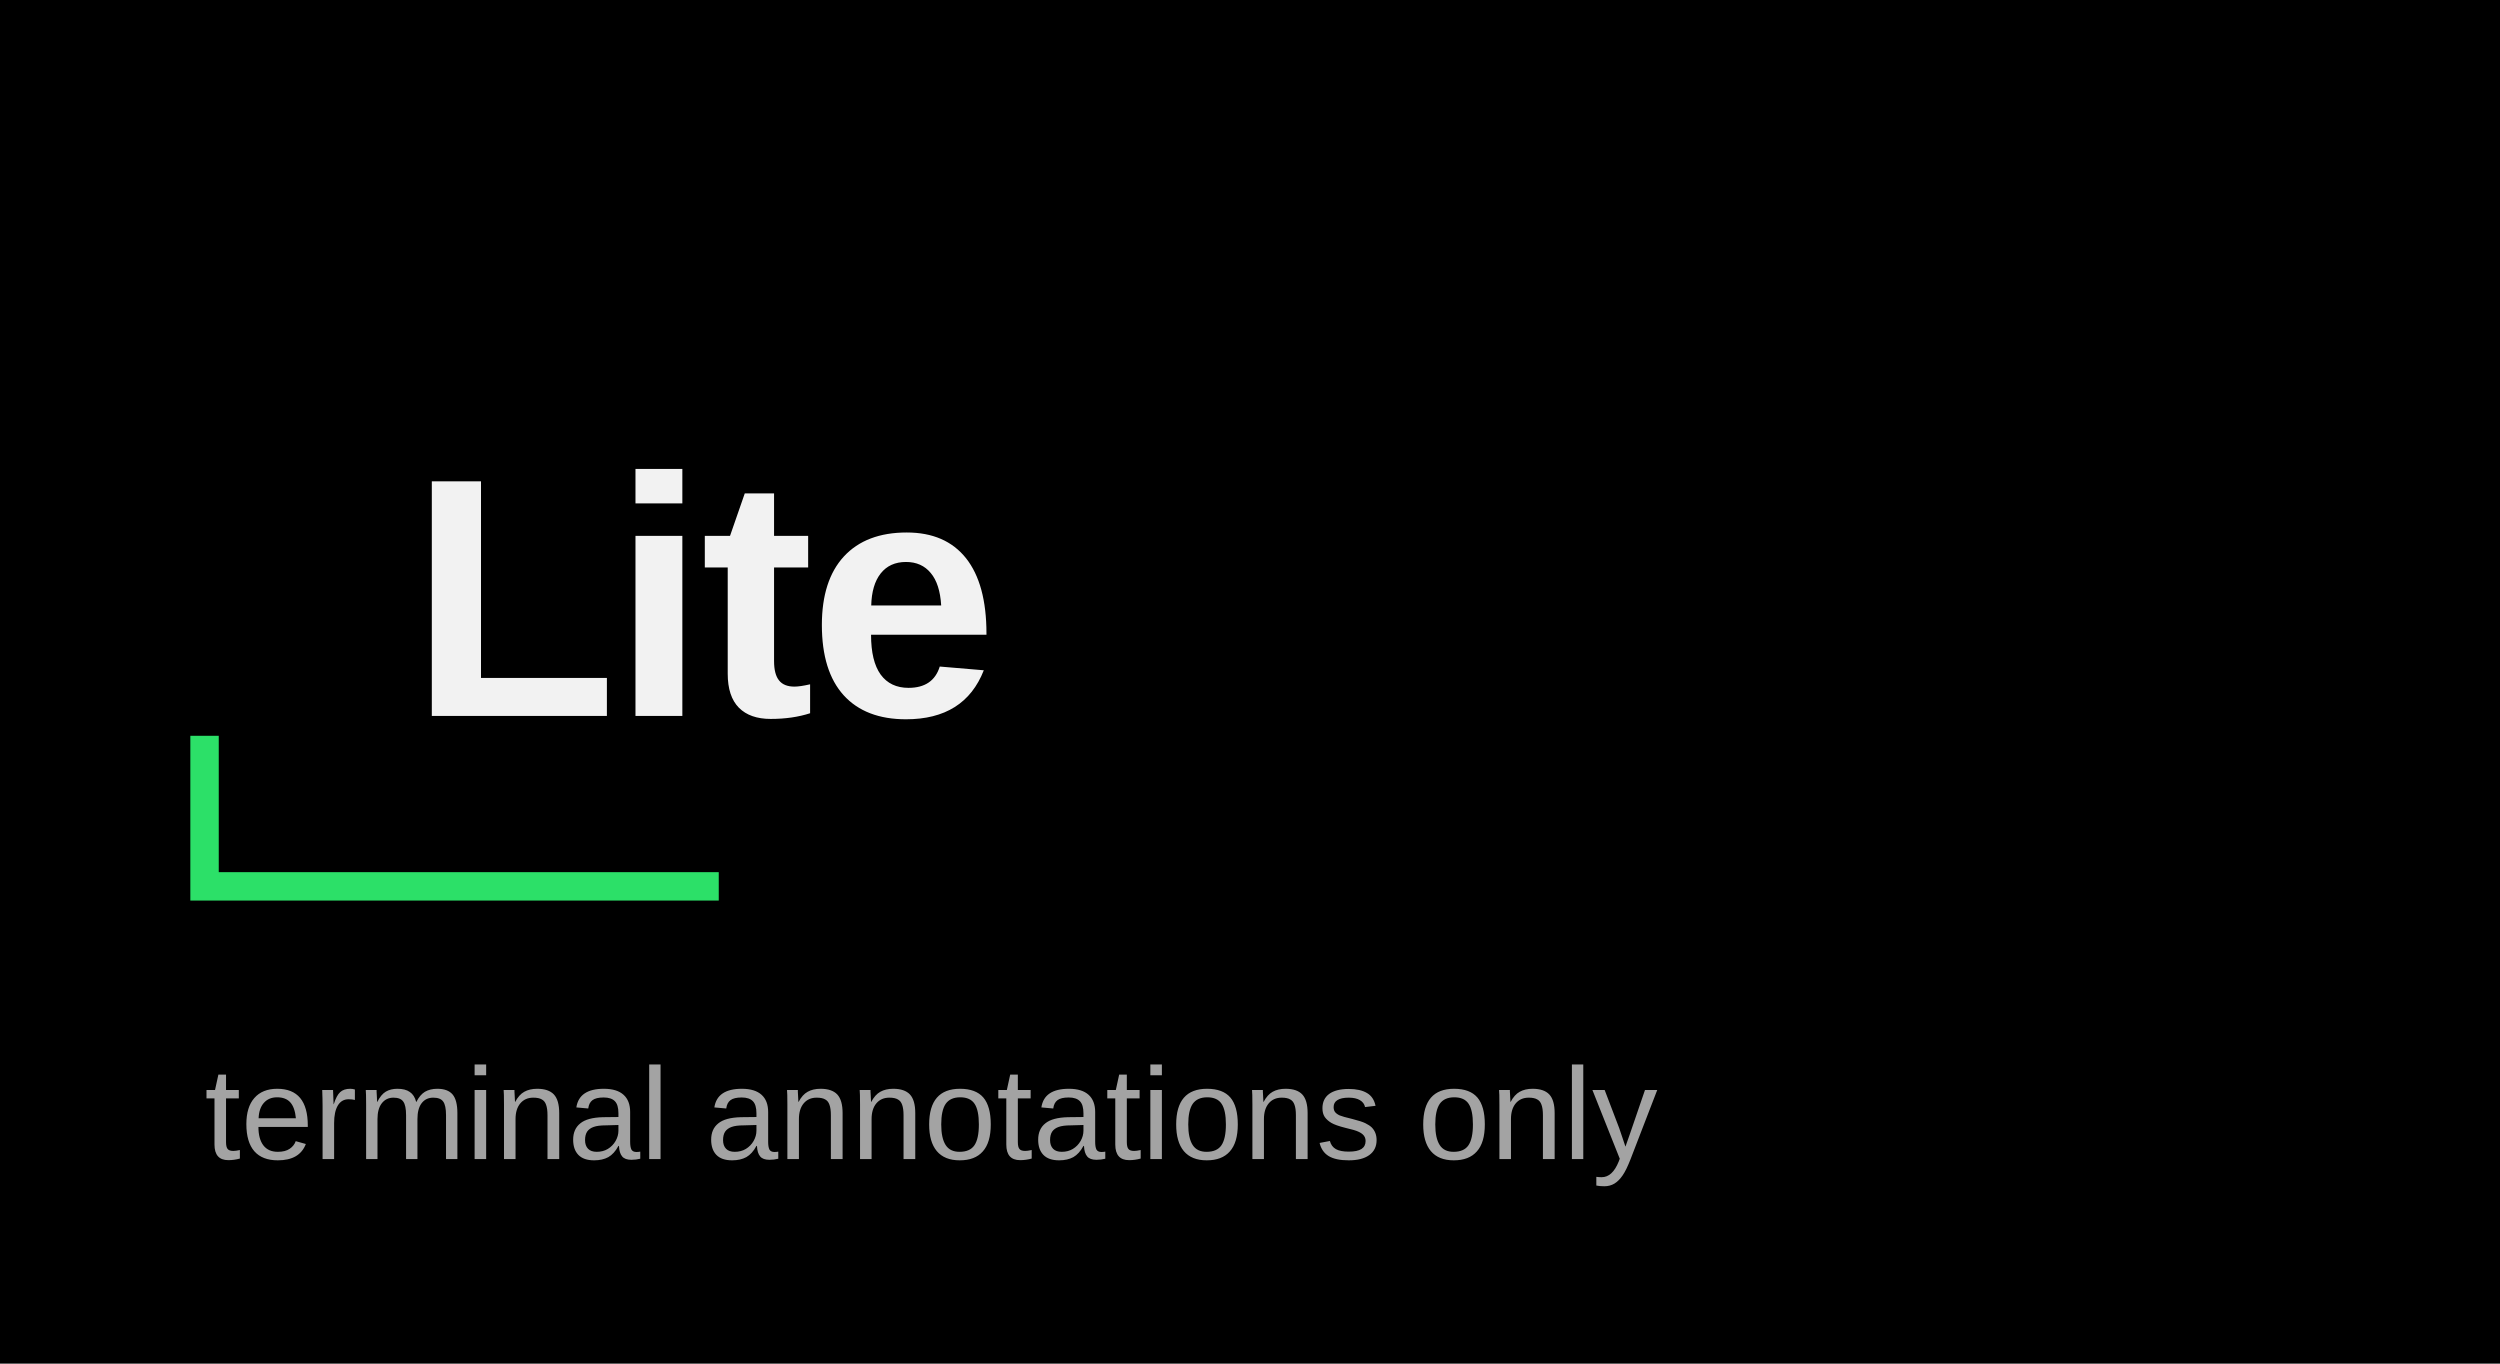
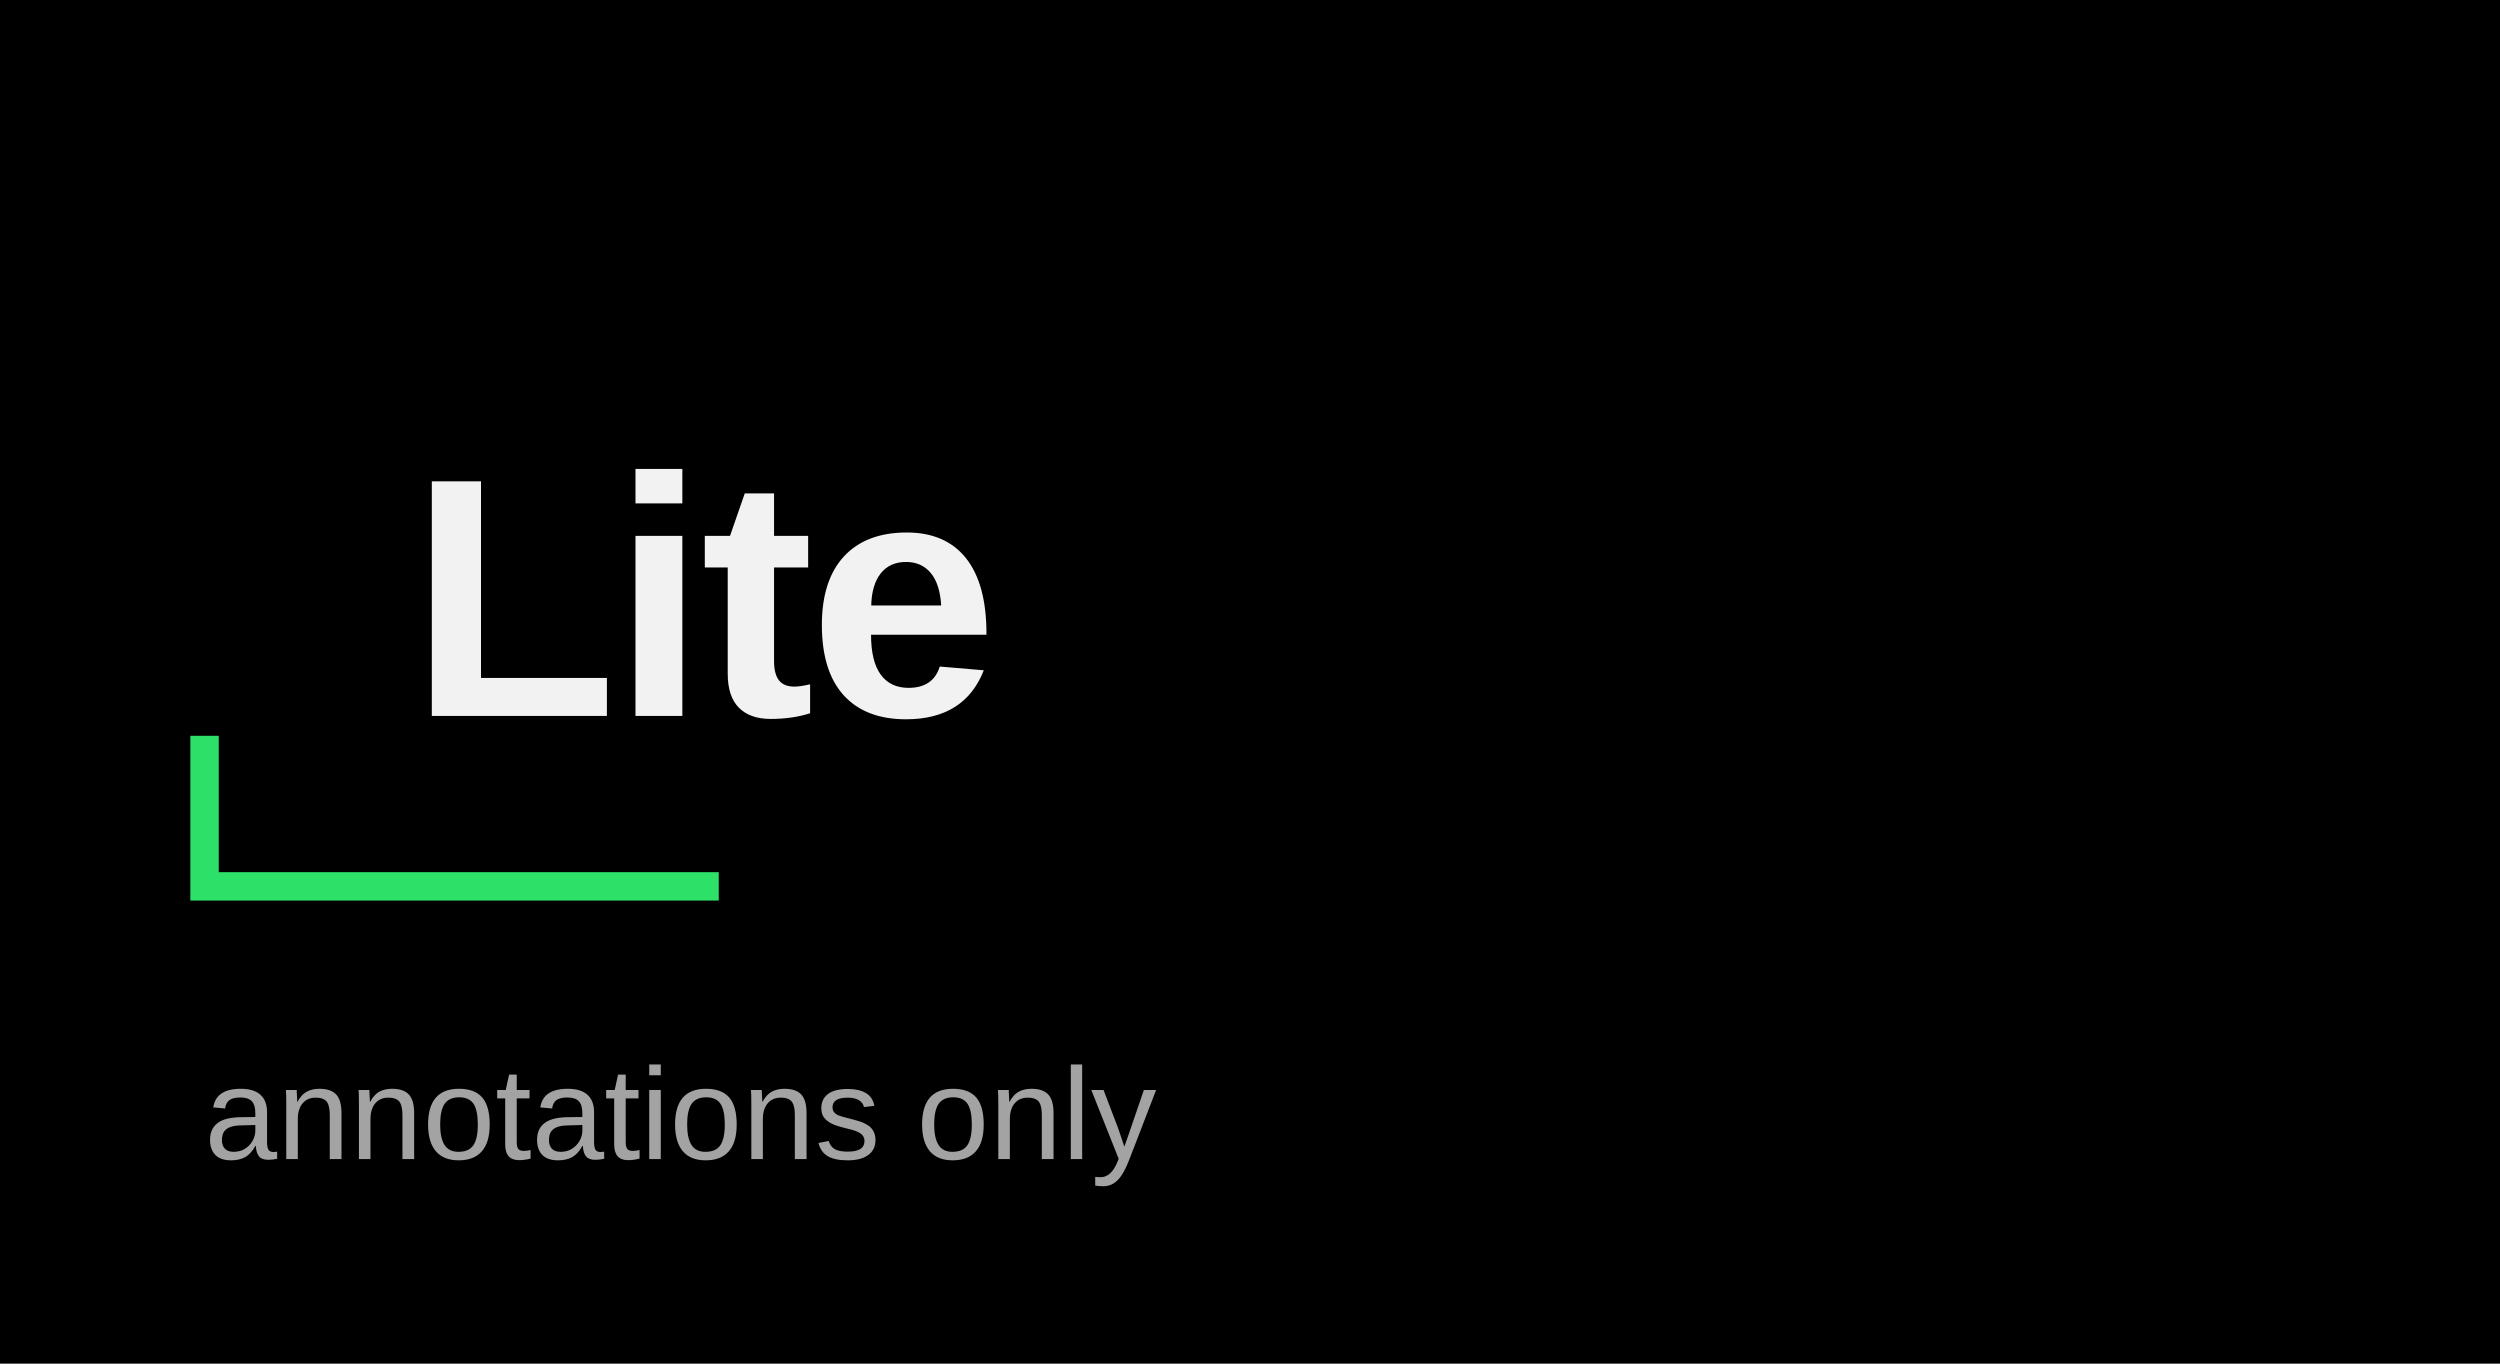
<svg xmlns="http://www.w3.org/2000/svg" width="220" height="120" viewBox="0 0 220 120" role="img" aria-labelledby="t">
  <g id="ground">
    <rect width="220" height="120" fill="#000000" />
  </g>
  <g id="marks" fill="none" stroke-width="2.5" stroke-linecap="square">
    <path d="M18 66 V78 H62" stroke="#2ce068" />
  </g>
  <g id="type" font-family="'Segoe UI', system-ui, -apple-system, 'Helvetica Neue', Arial, sans-serif" fill="#f2f2f2">
    <text x="36" y="63" font-size="30" font-weight="700" letter-spacing="-0.5">Lite</text>
-     <text x="18" y="102" font-size="11.5" fill="#a3a3a3">terminal annotations only</text>
+     <text x="18" y="102" font-size="11.5" fill="#a3a3a3">annotations only</text>
  </g>
</svg>
